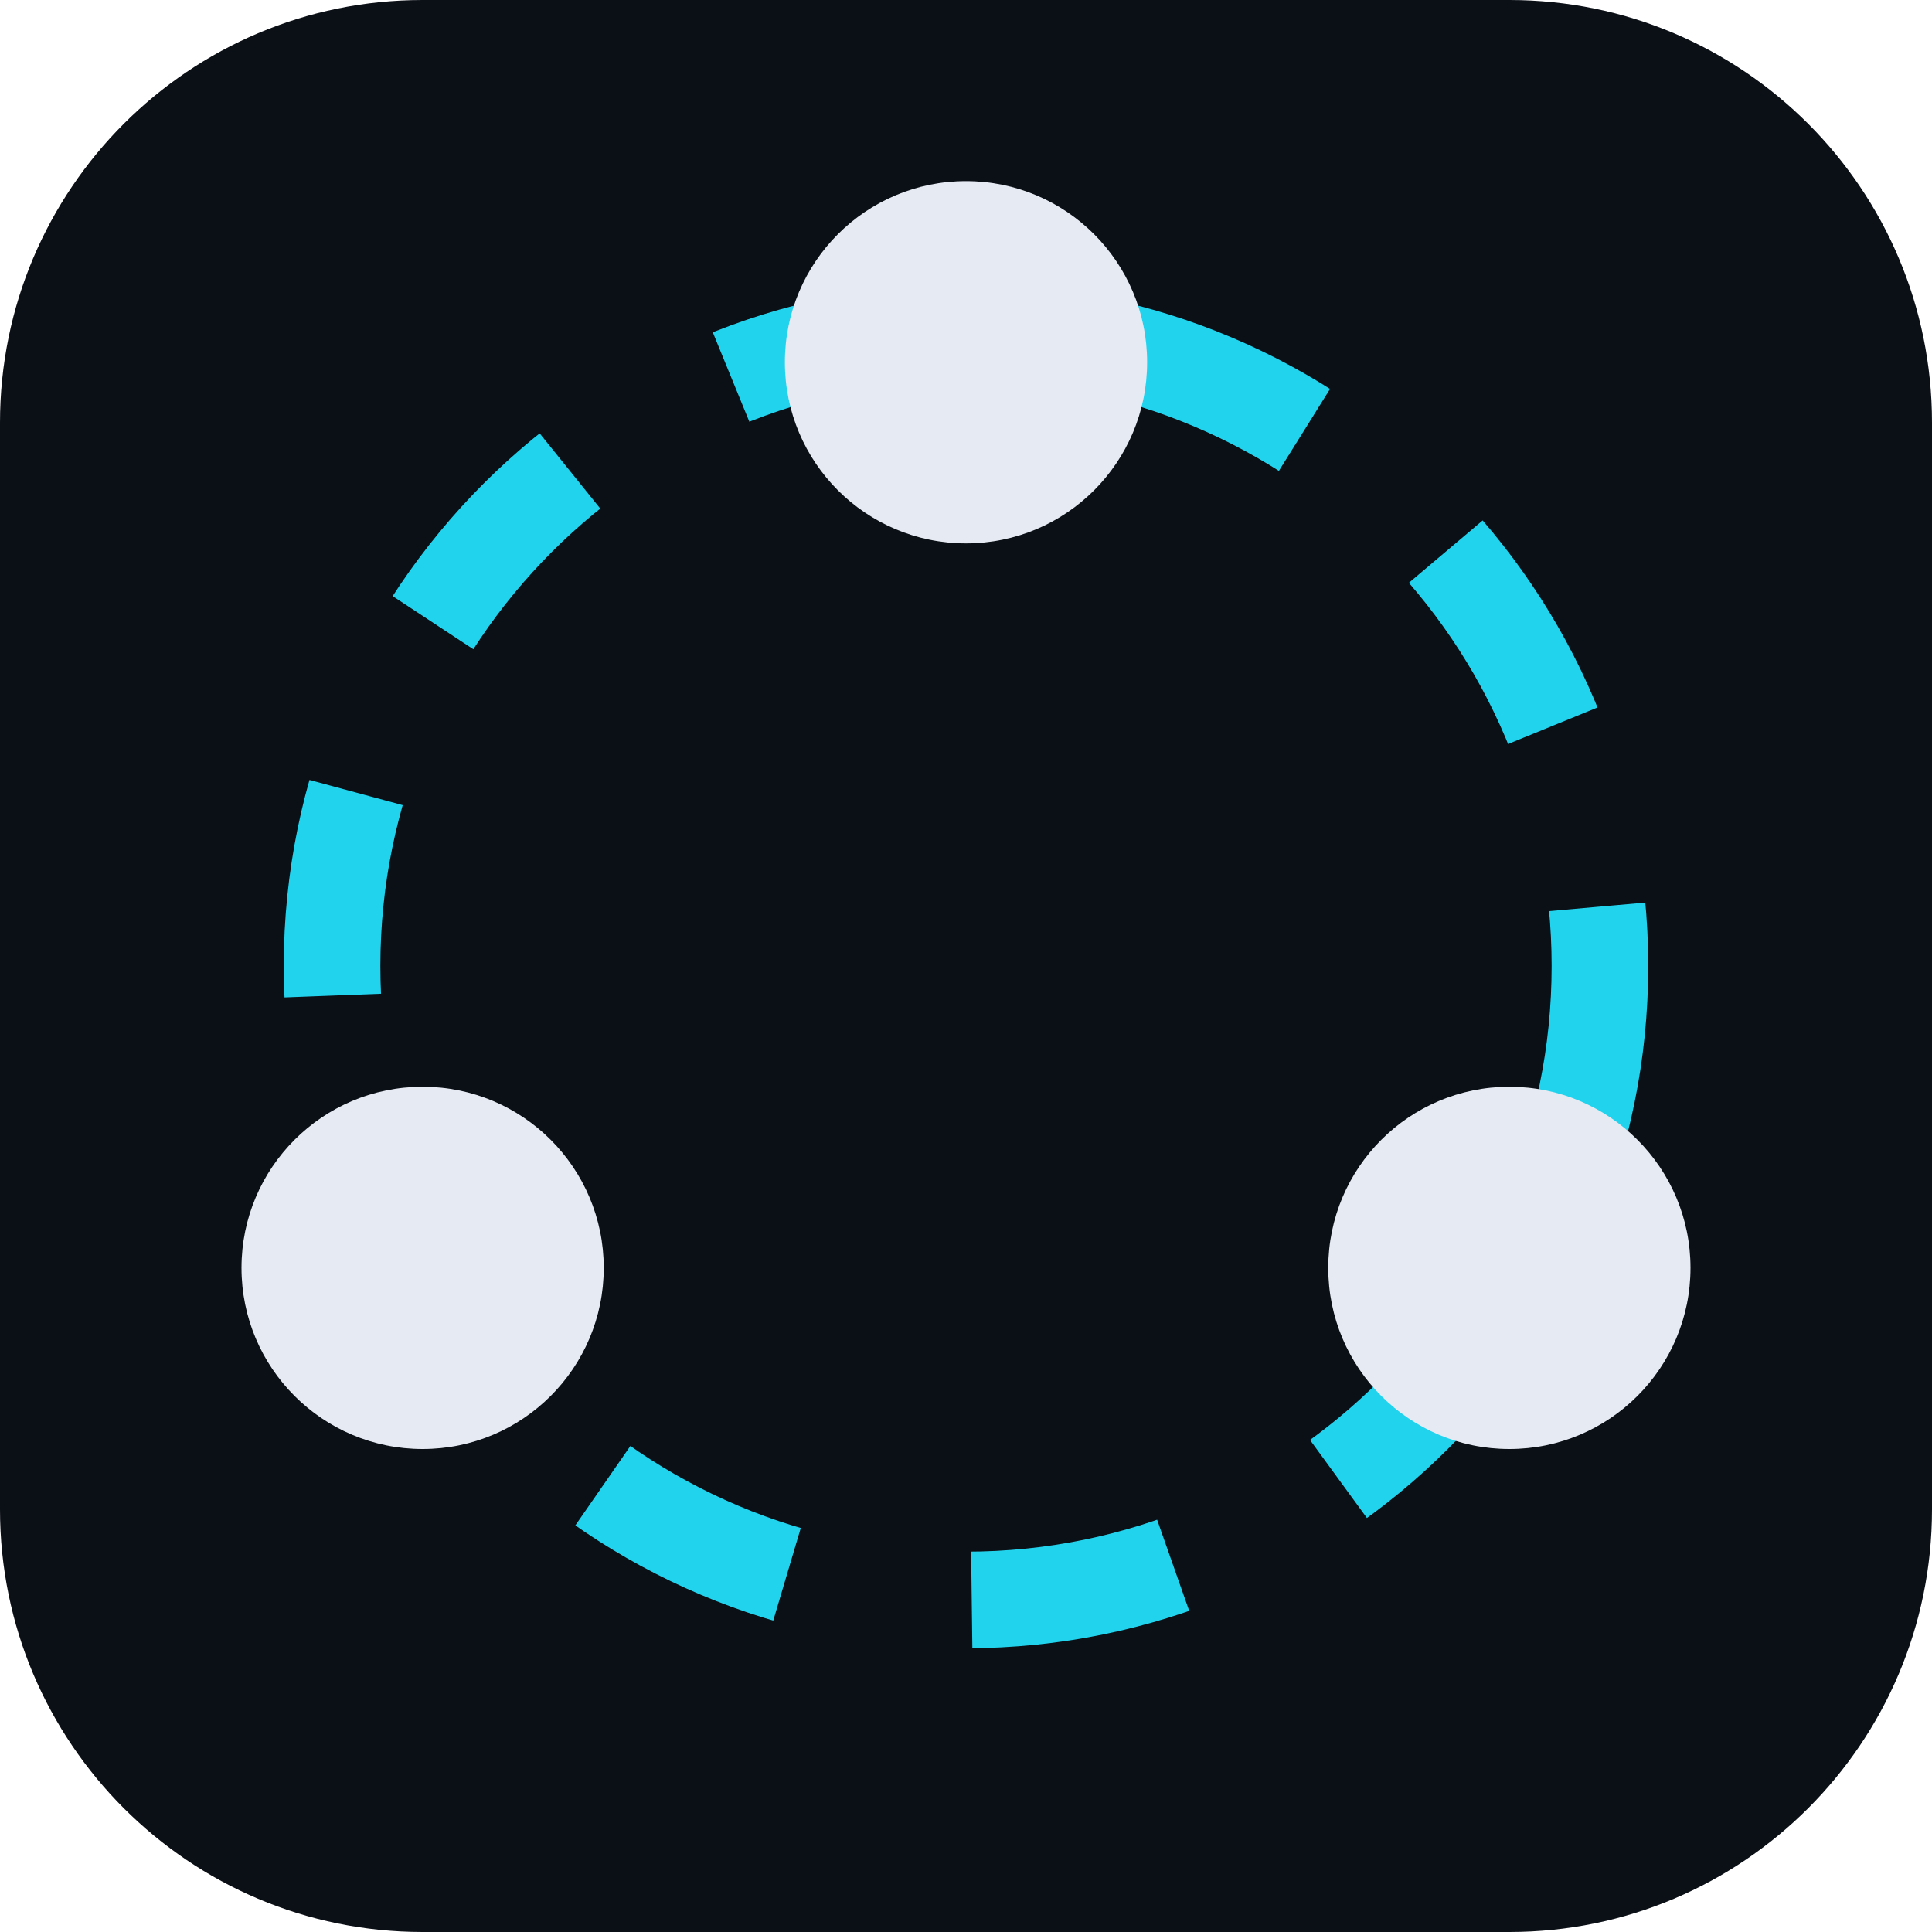
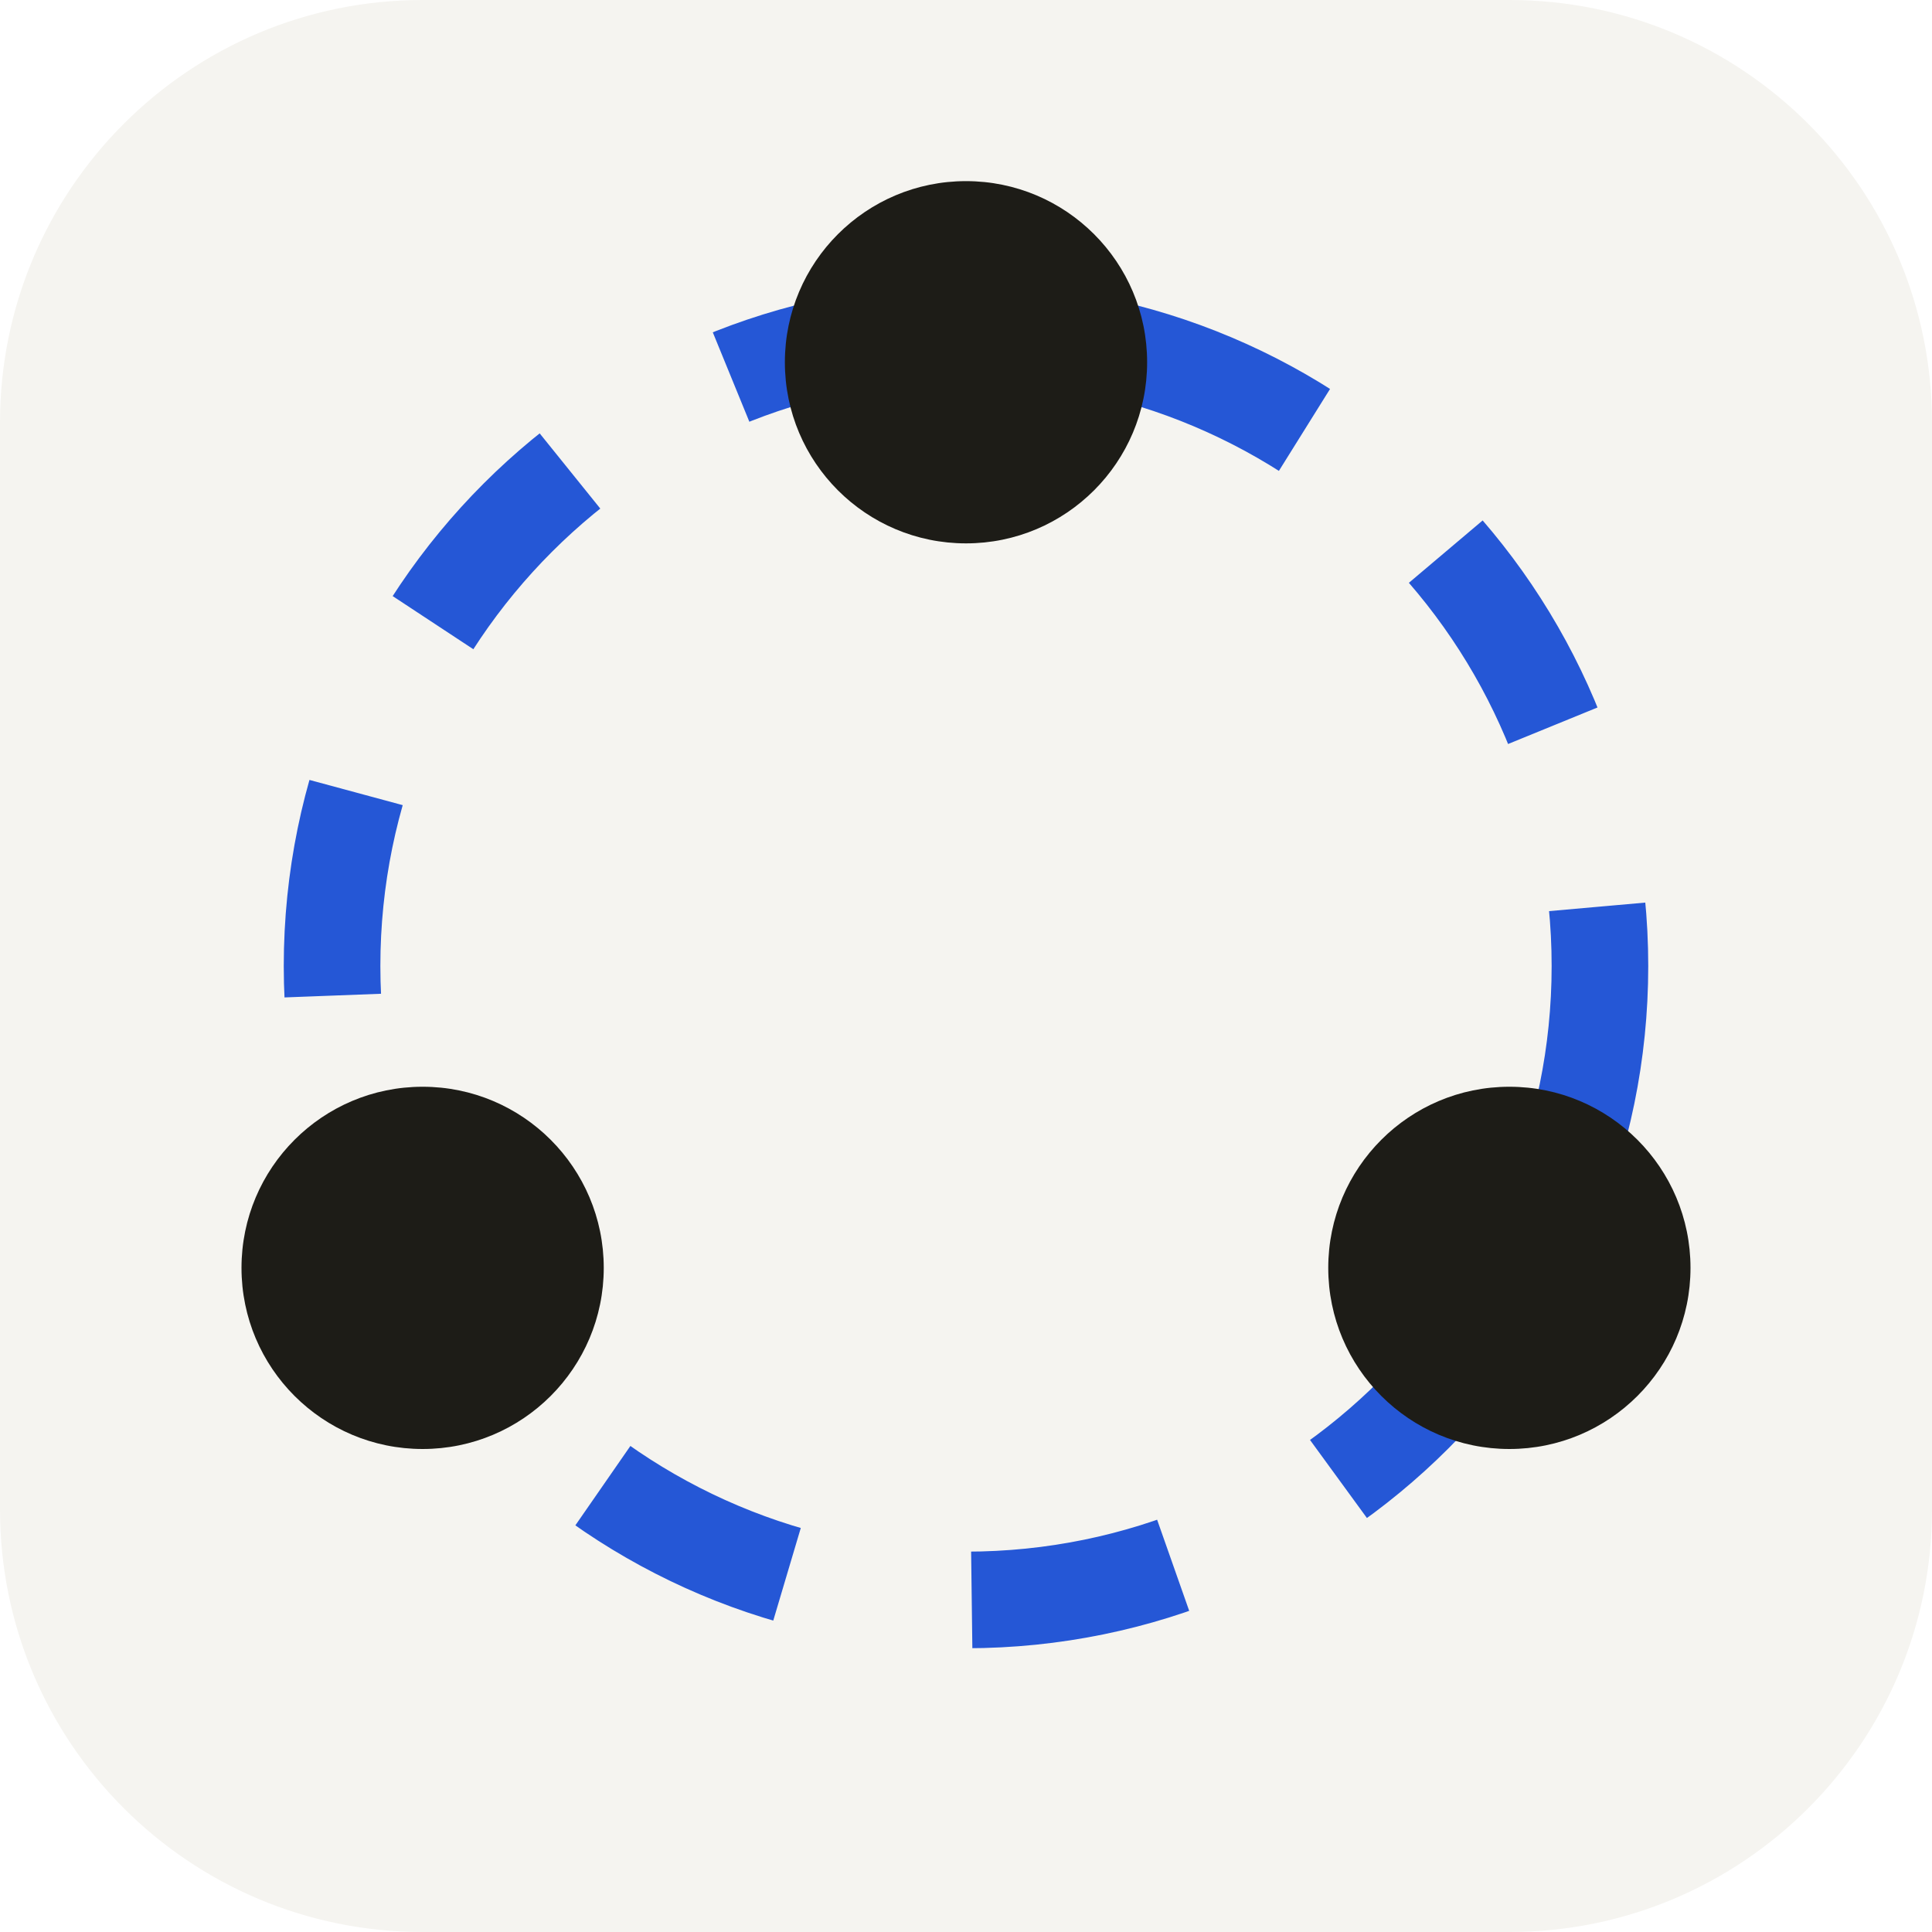
<svg xmlns="http://www.w3.org/2000/svg" viewBox="0 0 32 32">
-   <rect width="32" height="32" rx="7" fill="#0B0F16" />
-   <circle cx="16" cy="16" r="10.5" fill="none" stroke="#22D3EE" stroke-width="1.6" stroke-dasharray="3.4 3.1" />
-   <circle cx="16" cy="6" r="3" fill="#E6EAF2" />
-   <circle cx="25" cy="21" r="3" fill="#E6EAF2" />
-   <circle cx="7" cy="21" r="3" fill="#E6EAF2" />
+   <rect width="32" height="32" rx="7" fill="#f5f4f0" />
+   <circle cx="16" cy="16" r="10.5" fill="none" stroke="#2557d6" stroke-width="1.6" stroke-dasharray="3.4 3.1" />
+   <circle cx="16" cy="6" r="3" fill="#1d1c17" />
+   <circle cx="25" cy="21" r="3" fill="#1d1c17" />
+   <circle cx="7" cy="21" r="3" fill="#1d1c17" />
</svg>
